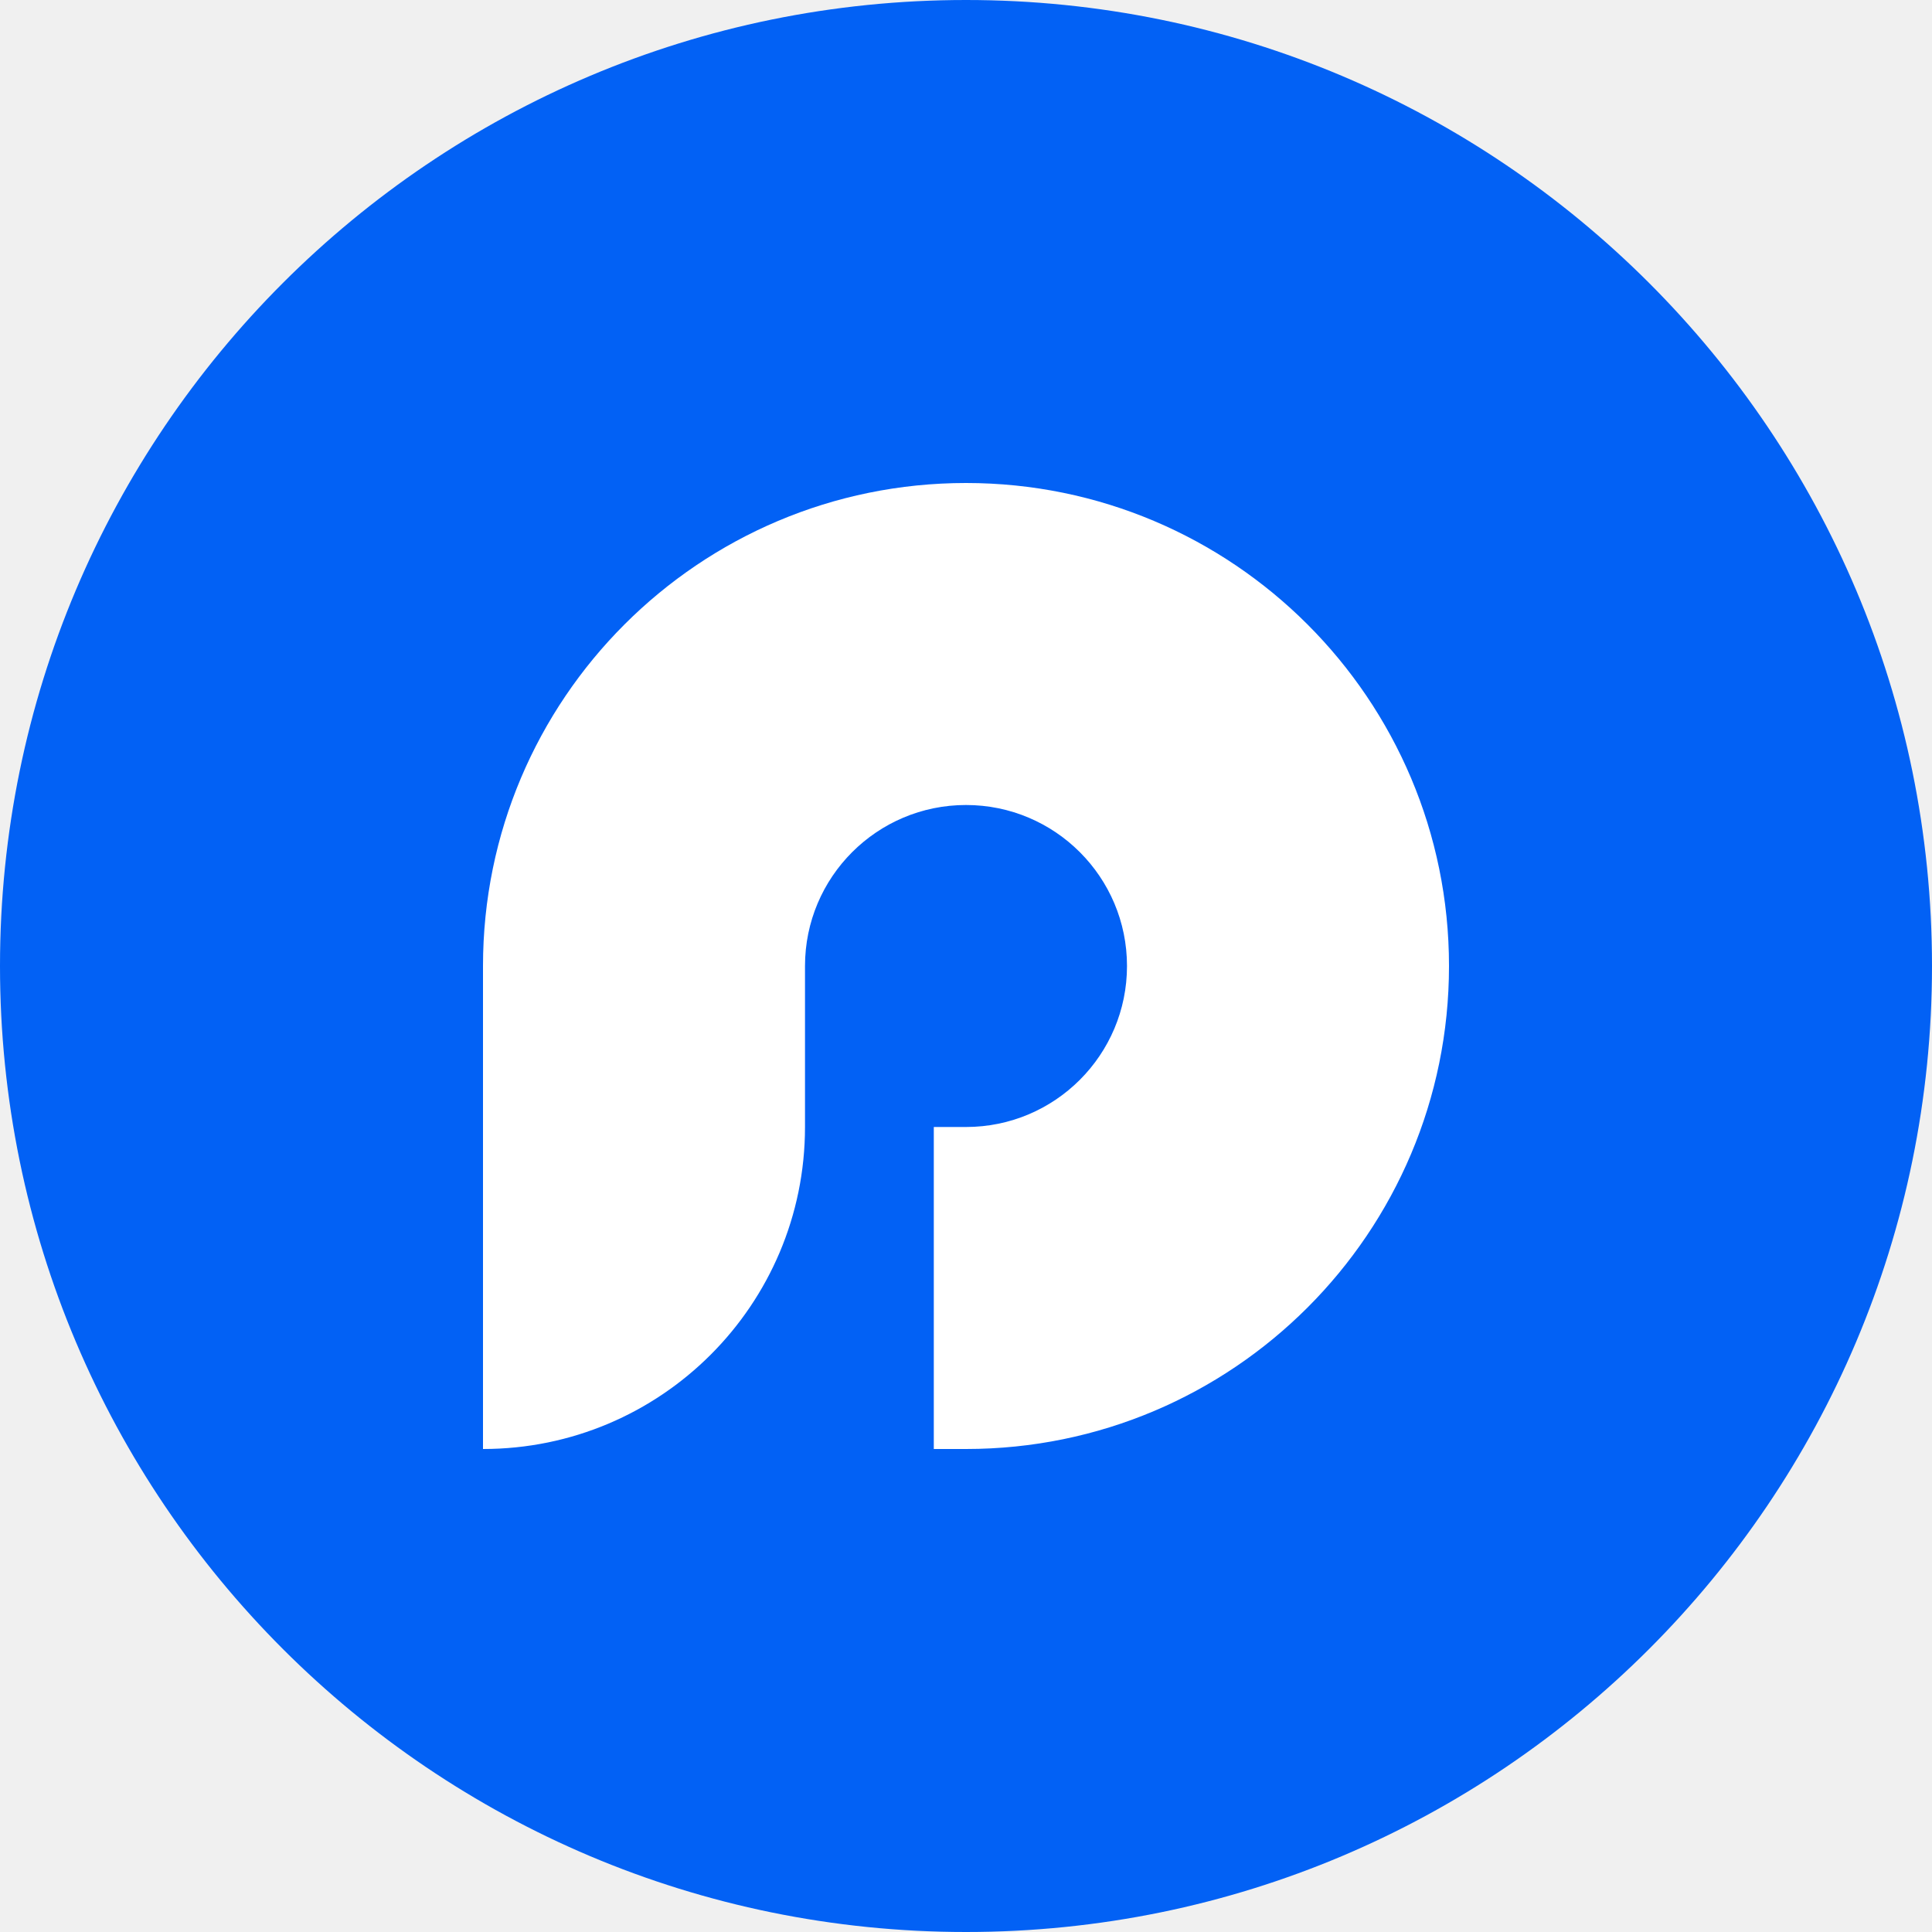
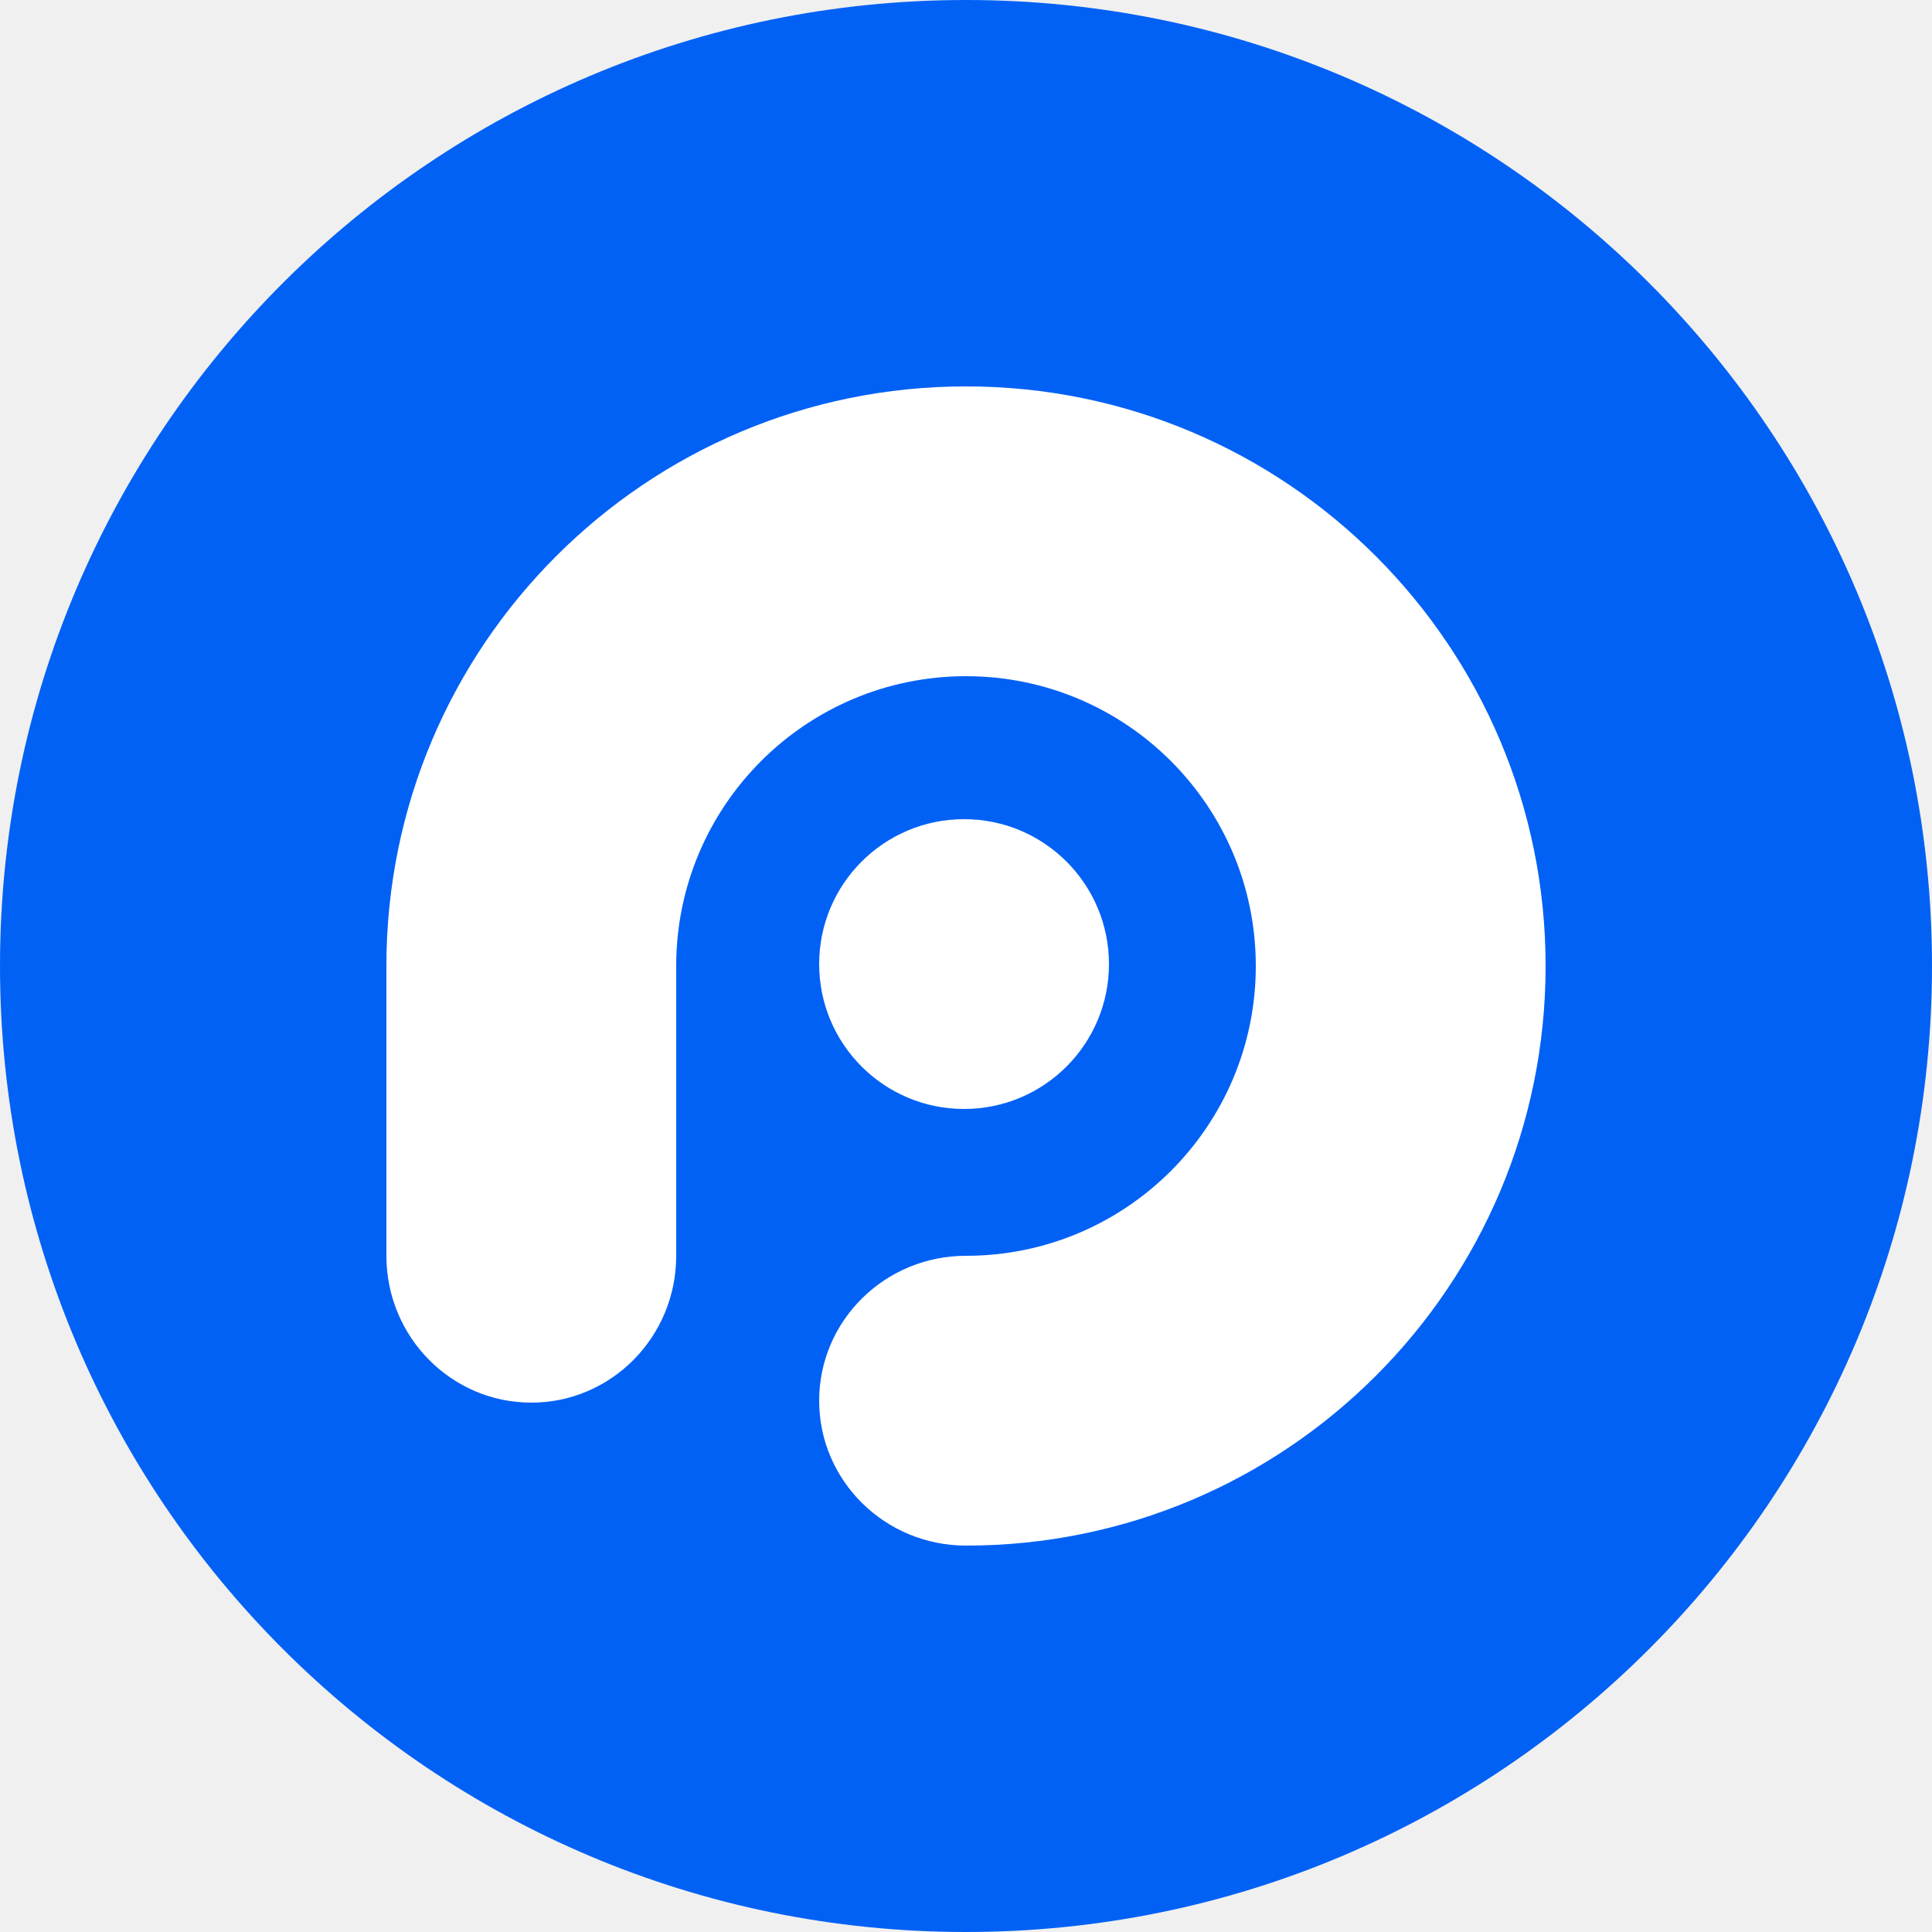
- <svg xmlns="http://www.w3.org/2000/svg" width="600" height="600" viewBox="0 0 600 600" fill="none">
-   <circle cx="300" cy="300" r="300" fill="#0261F5" />
-   <path fill-rule="evenodd" clip-rule="evenodd" d="M300 450C382.843 450 450 382.843 450 300C450 217.157 382.843 150 300 150C217.157 150 150 217.157 150 300V350V450C205.228 450 250 405.229 250 350V300C250 272.386 272.386 250 300 250C327.614 250 350 272.386 350 300C350 327.614 327.614 350 300 350H290V450H300Z" fill="white" />
+ <svg xmlns="http://www.w3.org/2000/svg" width="500" height="500" viewBox="0 0 500 500" fill="none">
+   <circle cx="250" cy="250" r="250" fill="#0261F5" />
+   <path fill-rule="evenodd" clip-rule="evenodd" d="M250 400C332.843 400 400 332.843 400 250C400 167.157 332.843 100 250 100C167.157 100 100 167.157 100 250V325C100 345.987 116.789 363 137.5 363C158.211 363 175 345.987 175 325V250C175 208.579 208.579 175 250 175C291.421 175 325 208.579 325 250C325 291.421 291.421 325 250 325C229.013 325 212 341.789 212 362.5C212 383.211 229.013 400 250 400ZM249.5 287C270.211 287 287 270.211 287 249.5C287 228.789 270.211 212 249.5 212C228.789 212 212 228.789 212 249.5C212 270.211 228.789 287 249.5 287Z" fill="white" />
</svg>
